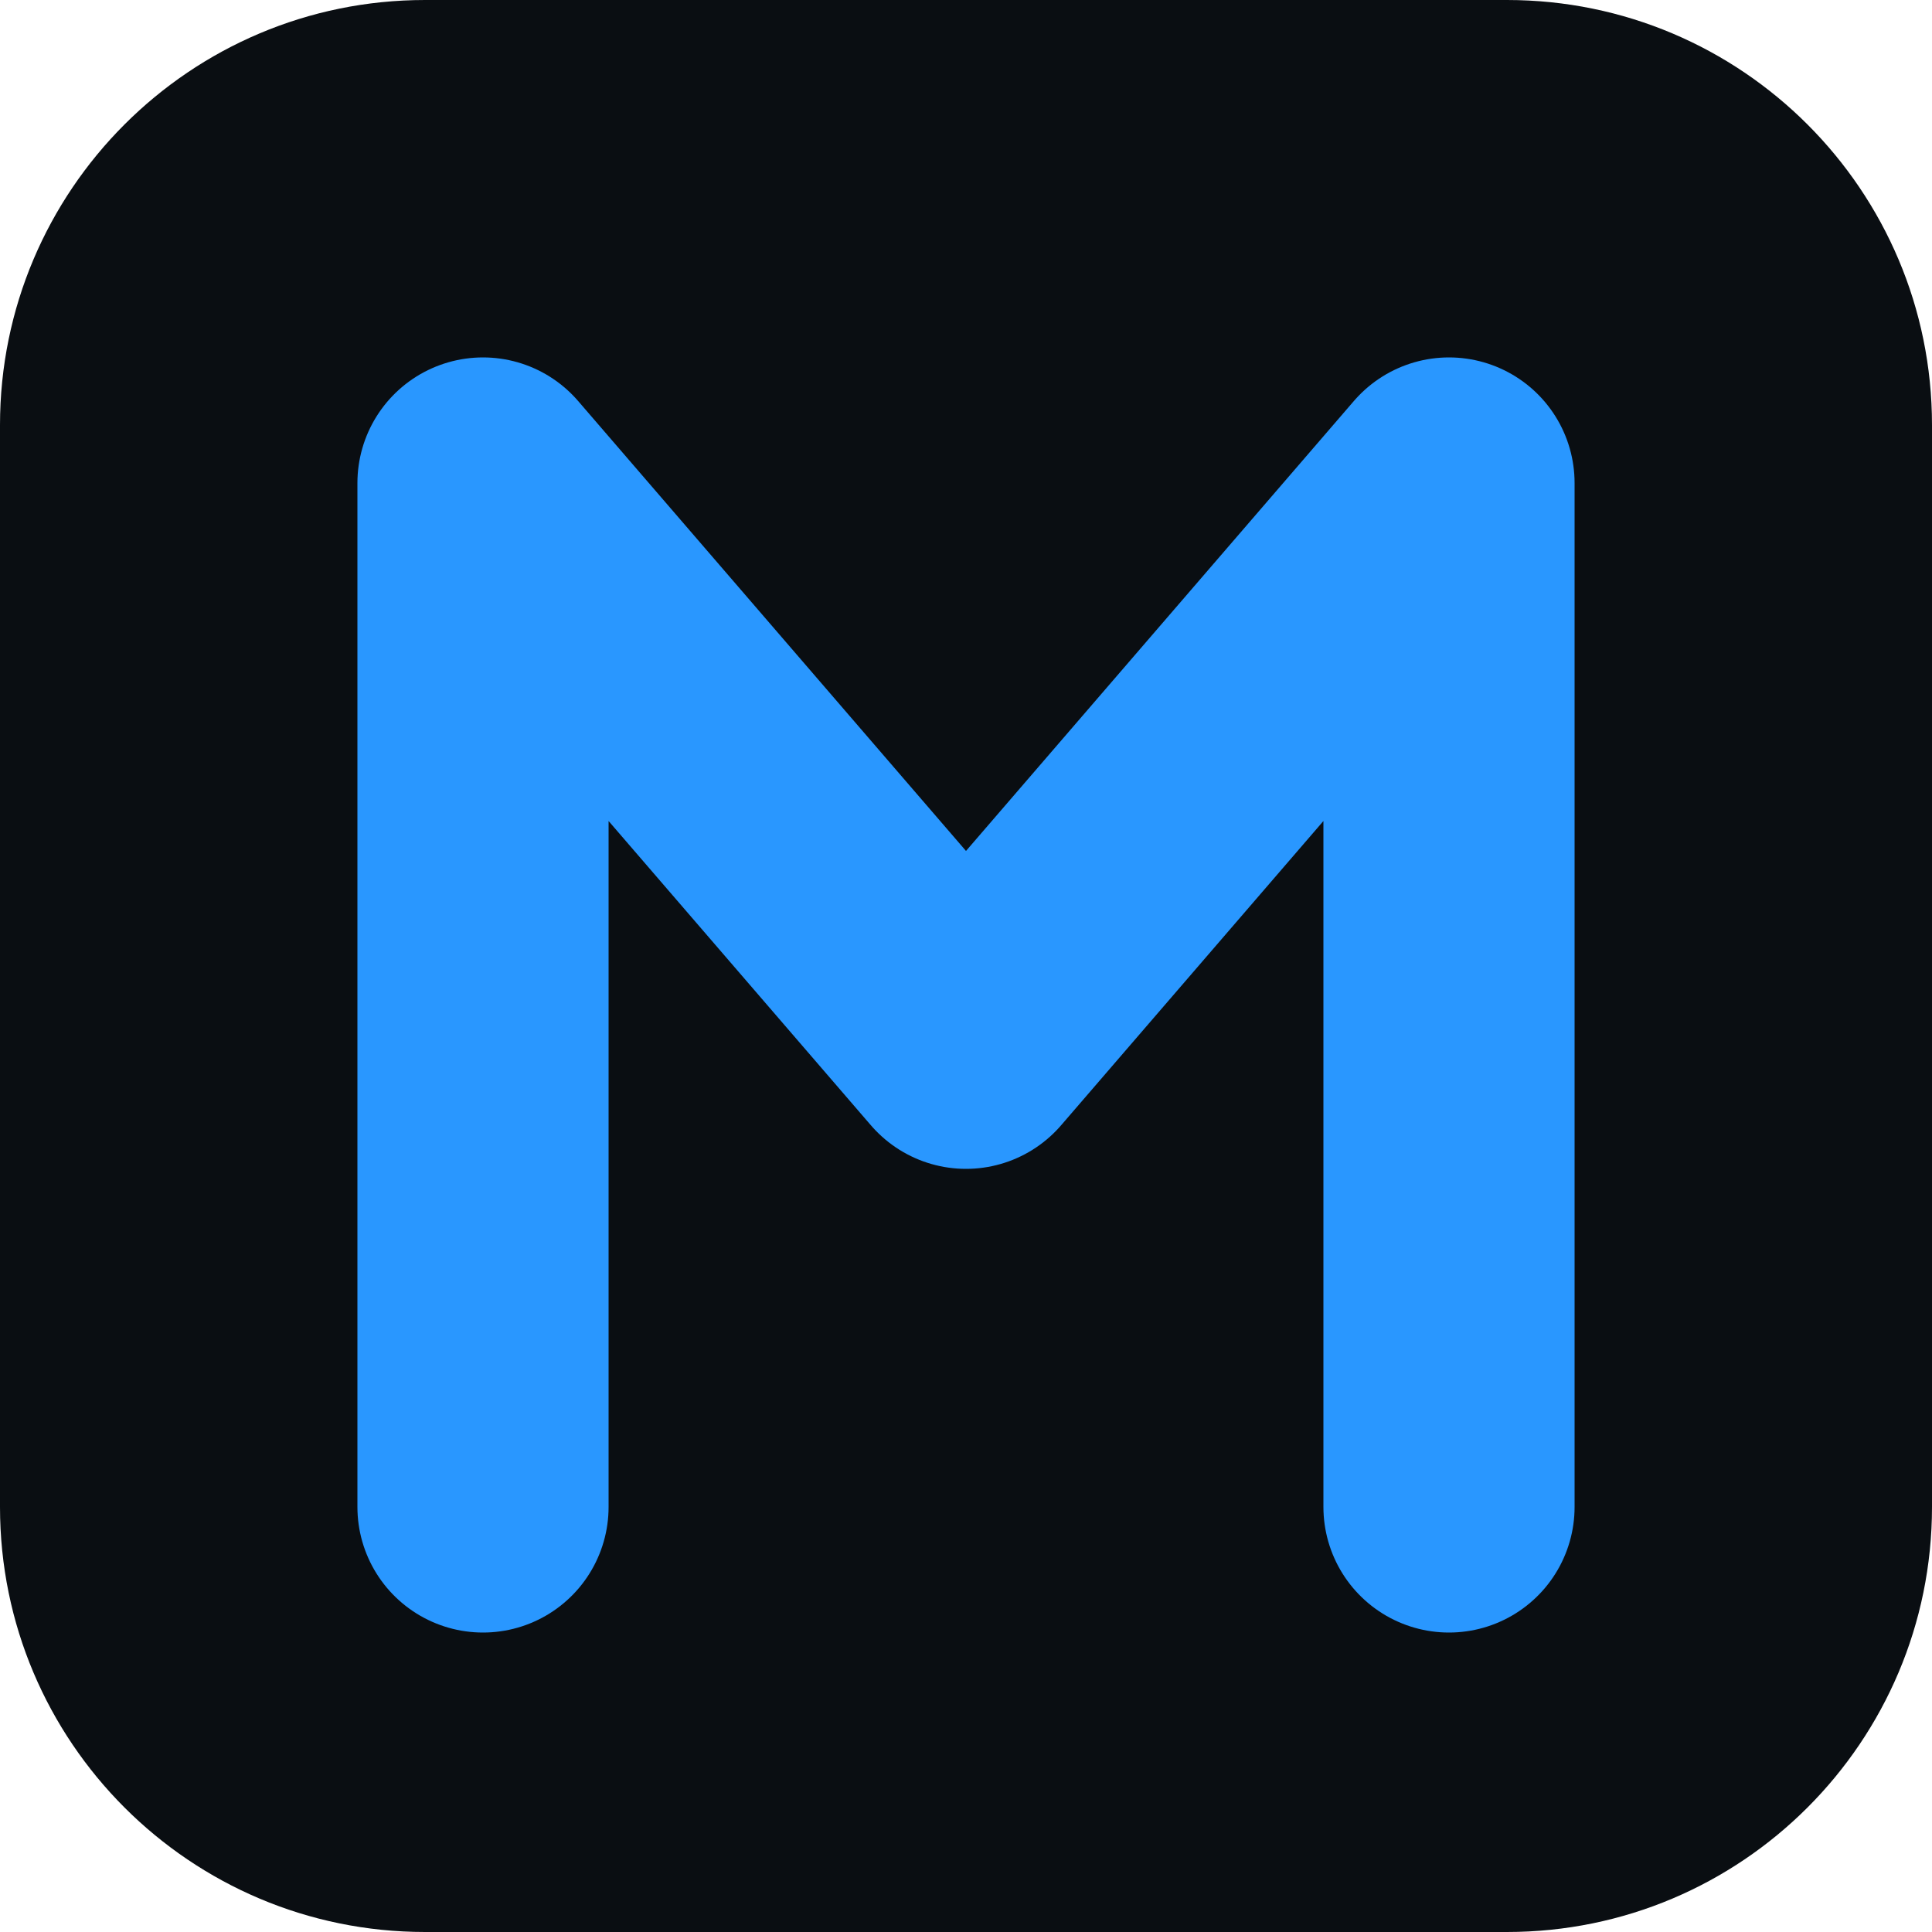
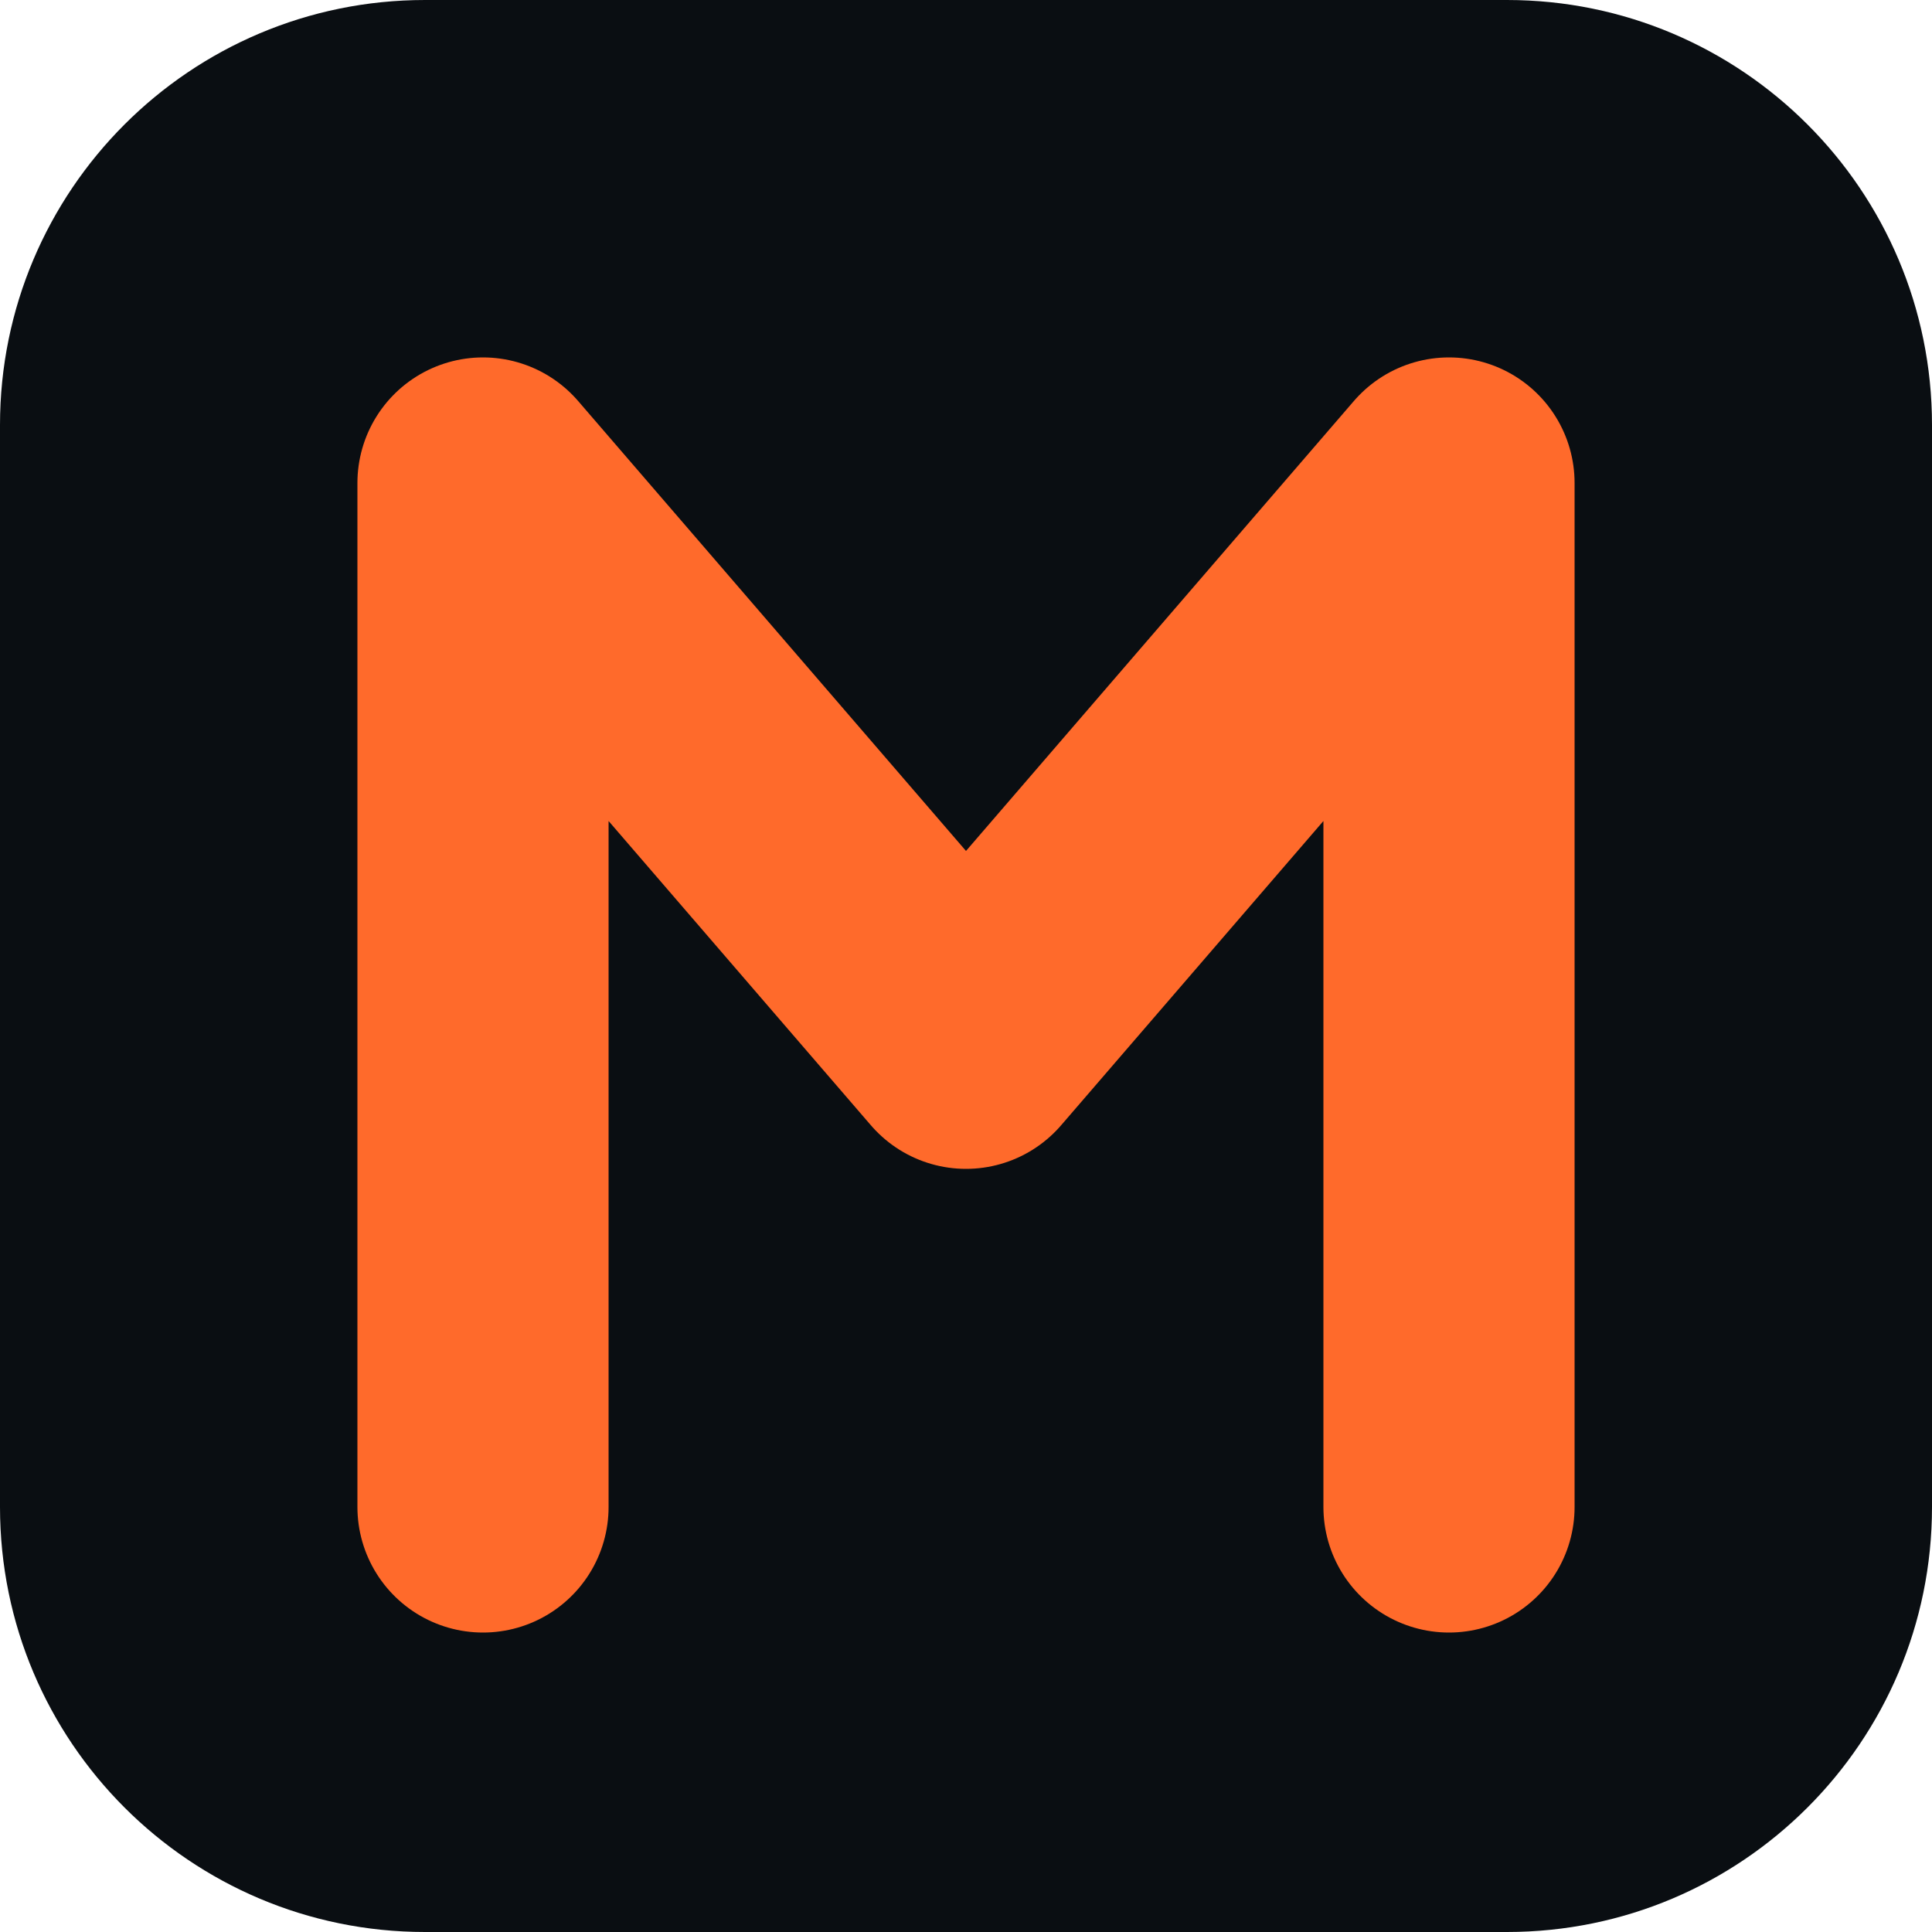
<svg xmlns="http://www.w3.org/2000/svg" viewBox="0 0 100 100" role="img" aria-labelledby="title">
  <rect width="100" height="100" rx="22" fill="#0a0e12" />
-   <path d="M25 78 L25 25 L50 54 L75 25 L75 78" fill="none" stroke="#2997ff" stroke-width="13" stroke-linecap="round" stroke-linejoin="round" />
+   <path d="M25 78 L25 25 L50 54 L75 25 L75 78" fill="none" stroke="#ff6a2b" stroke-width="13" stroke-linecap="round" stroke-linejoin="round" />
</svg>
